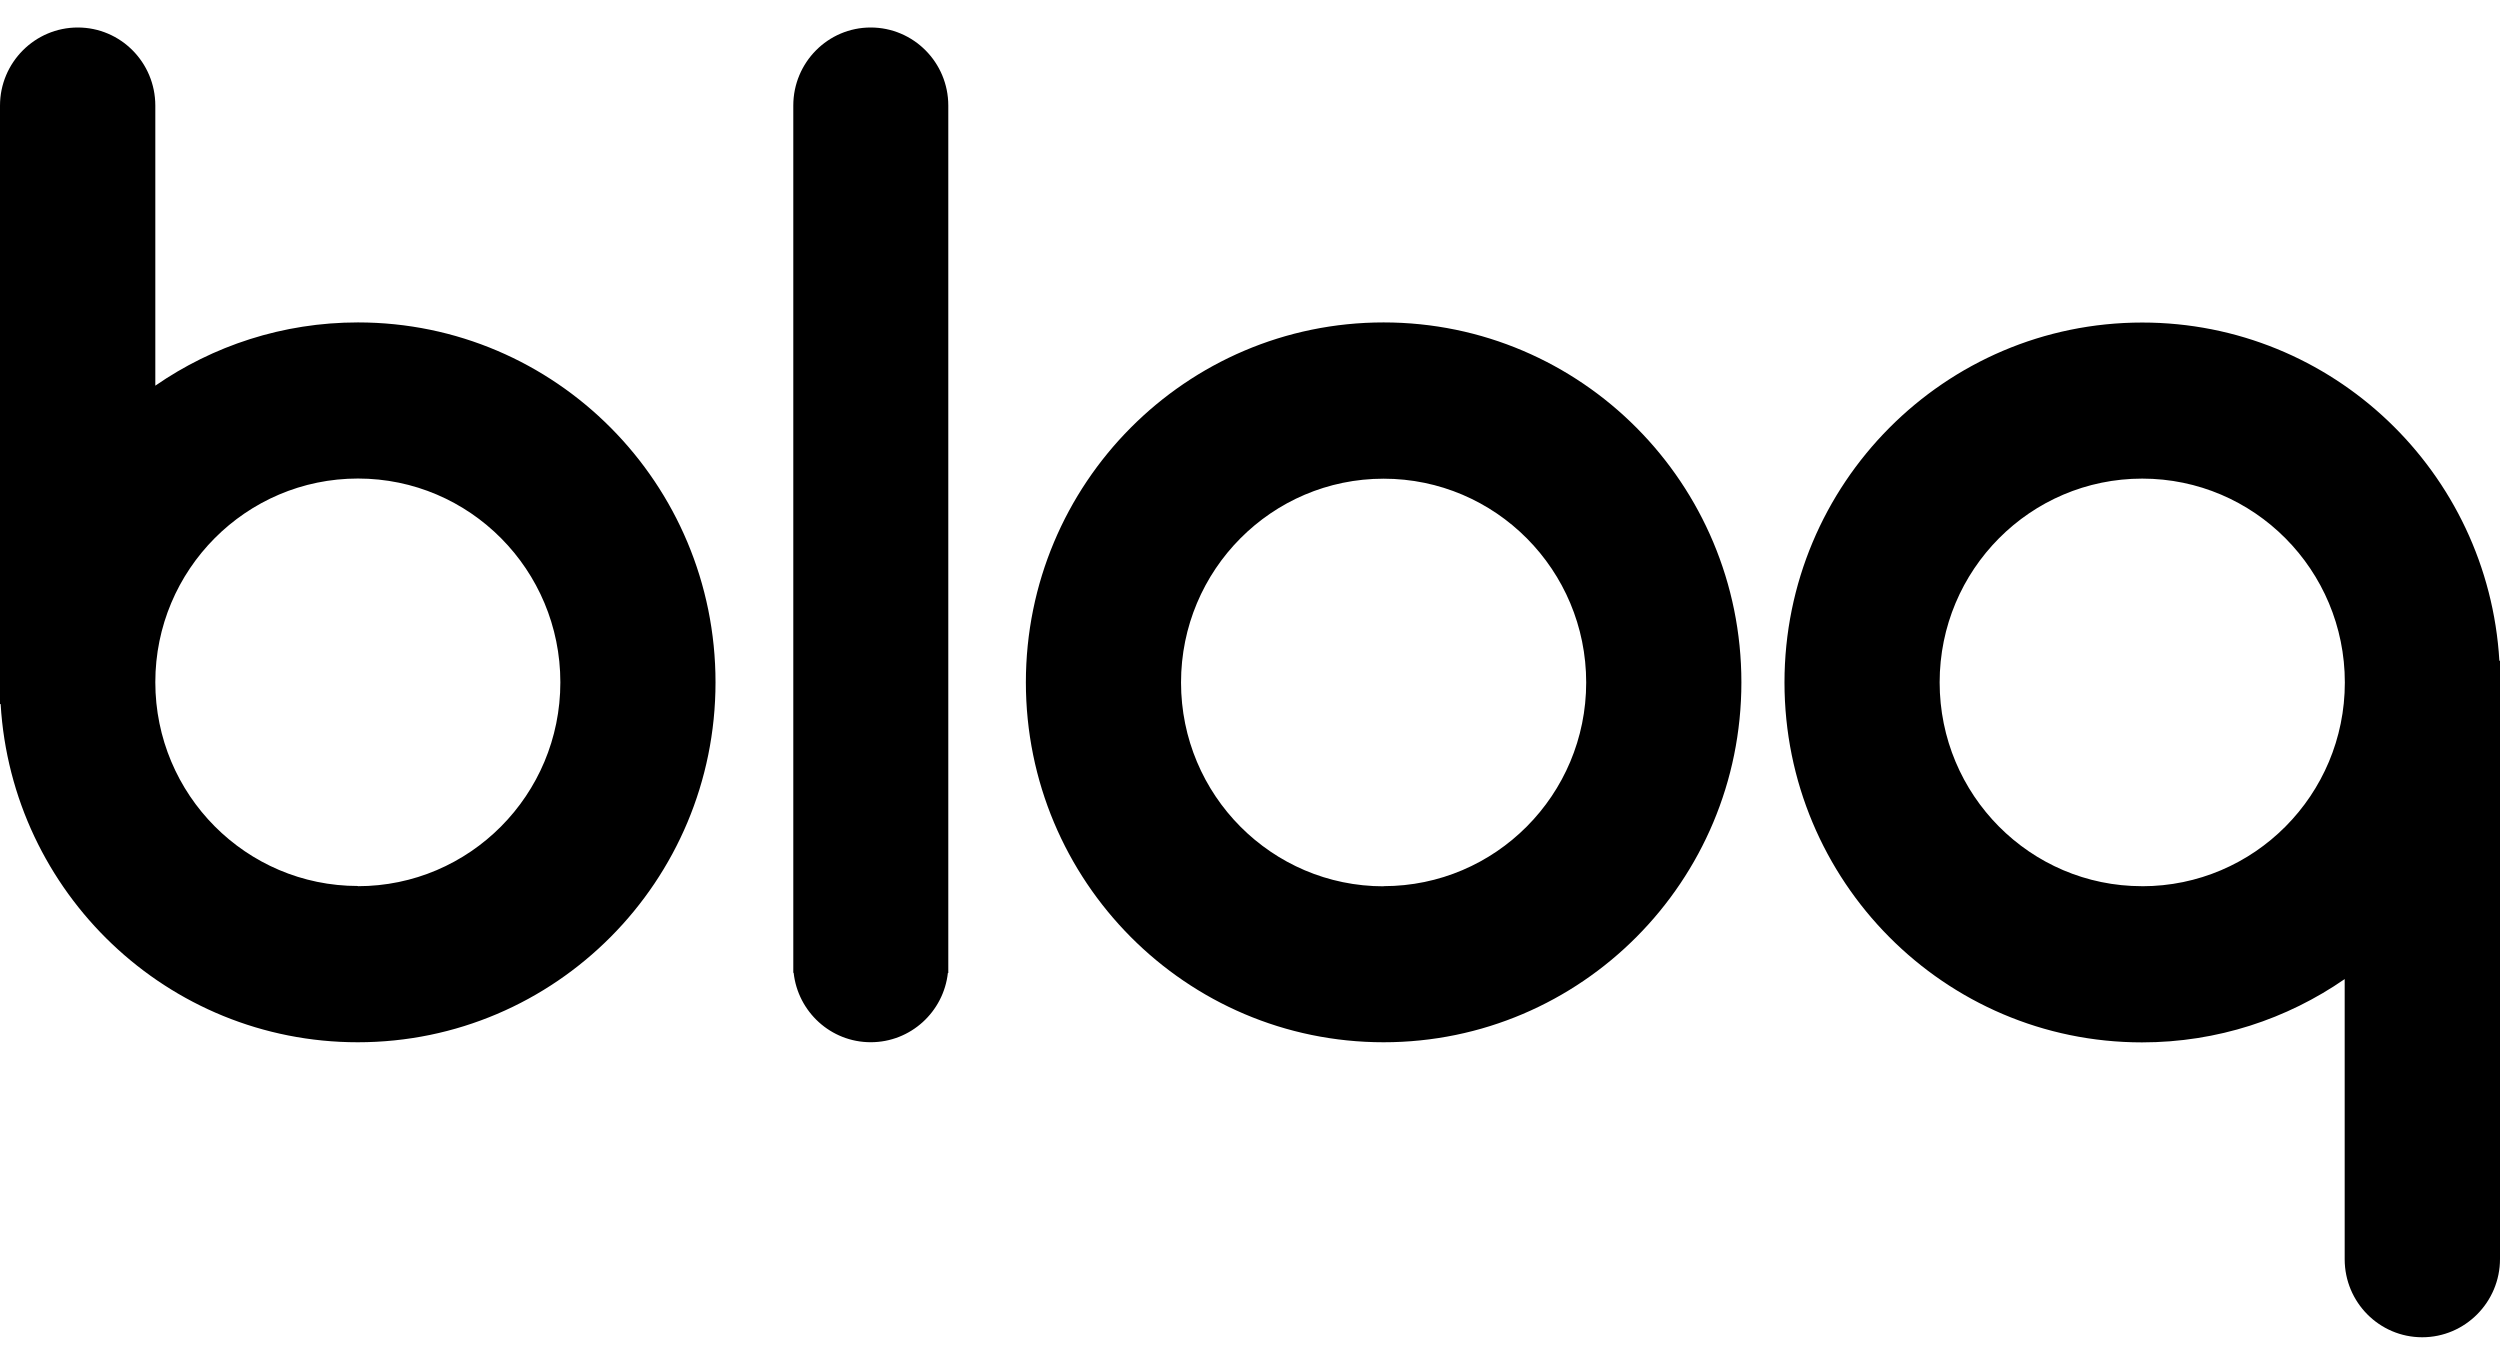
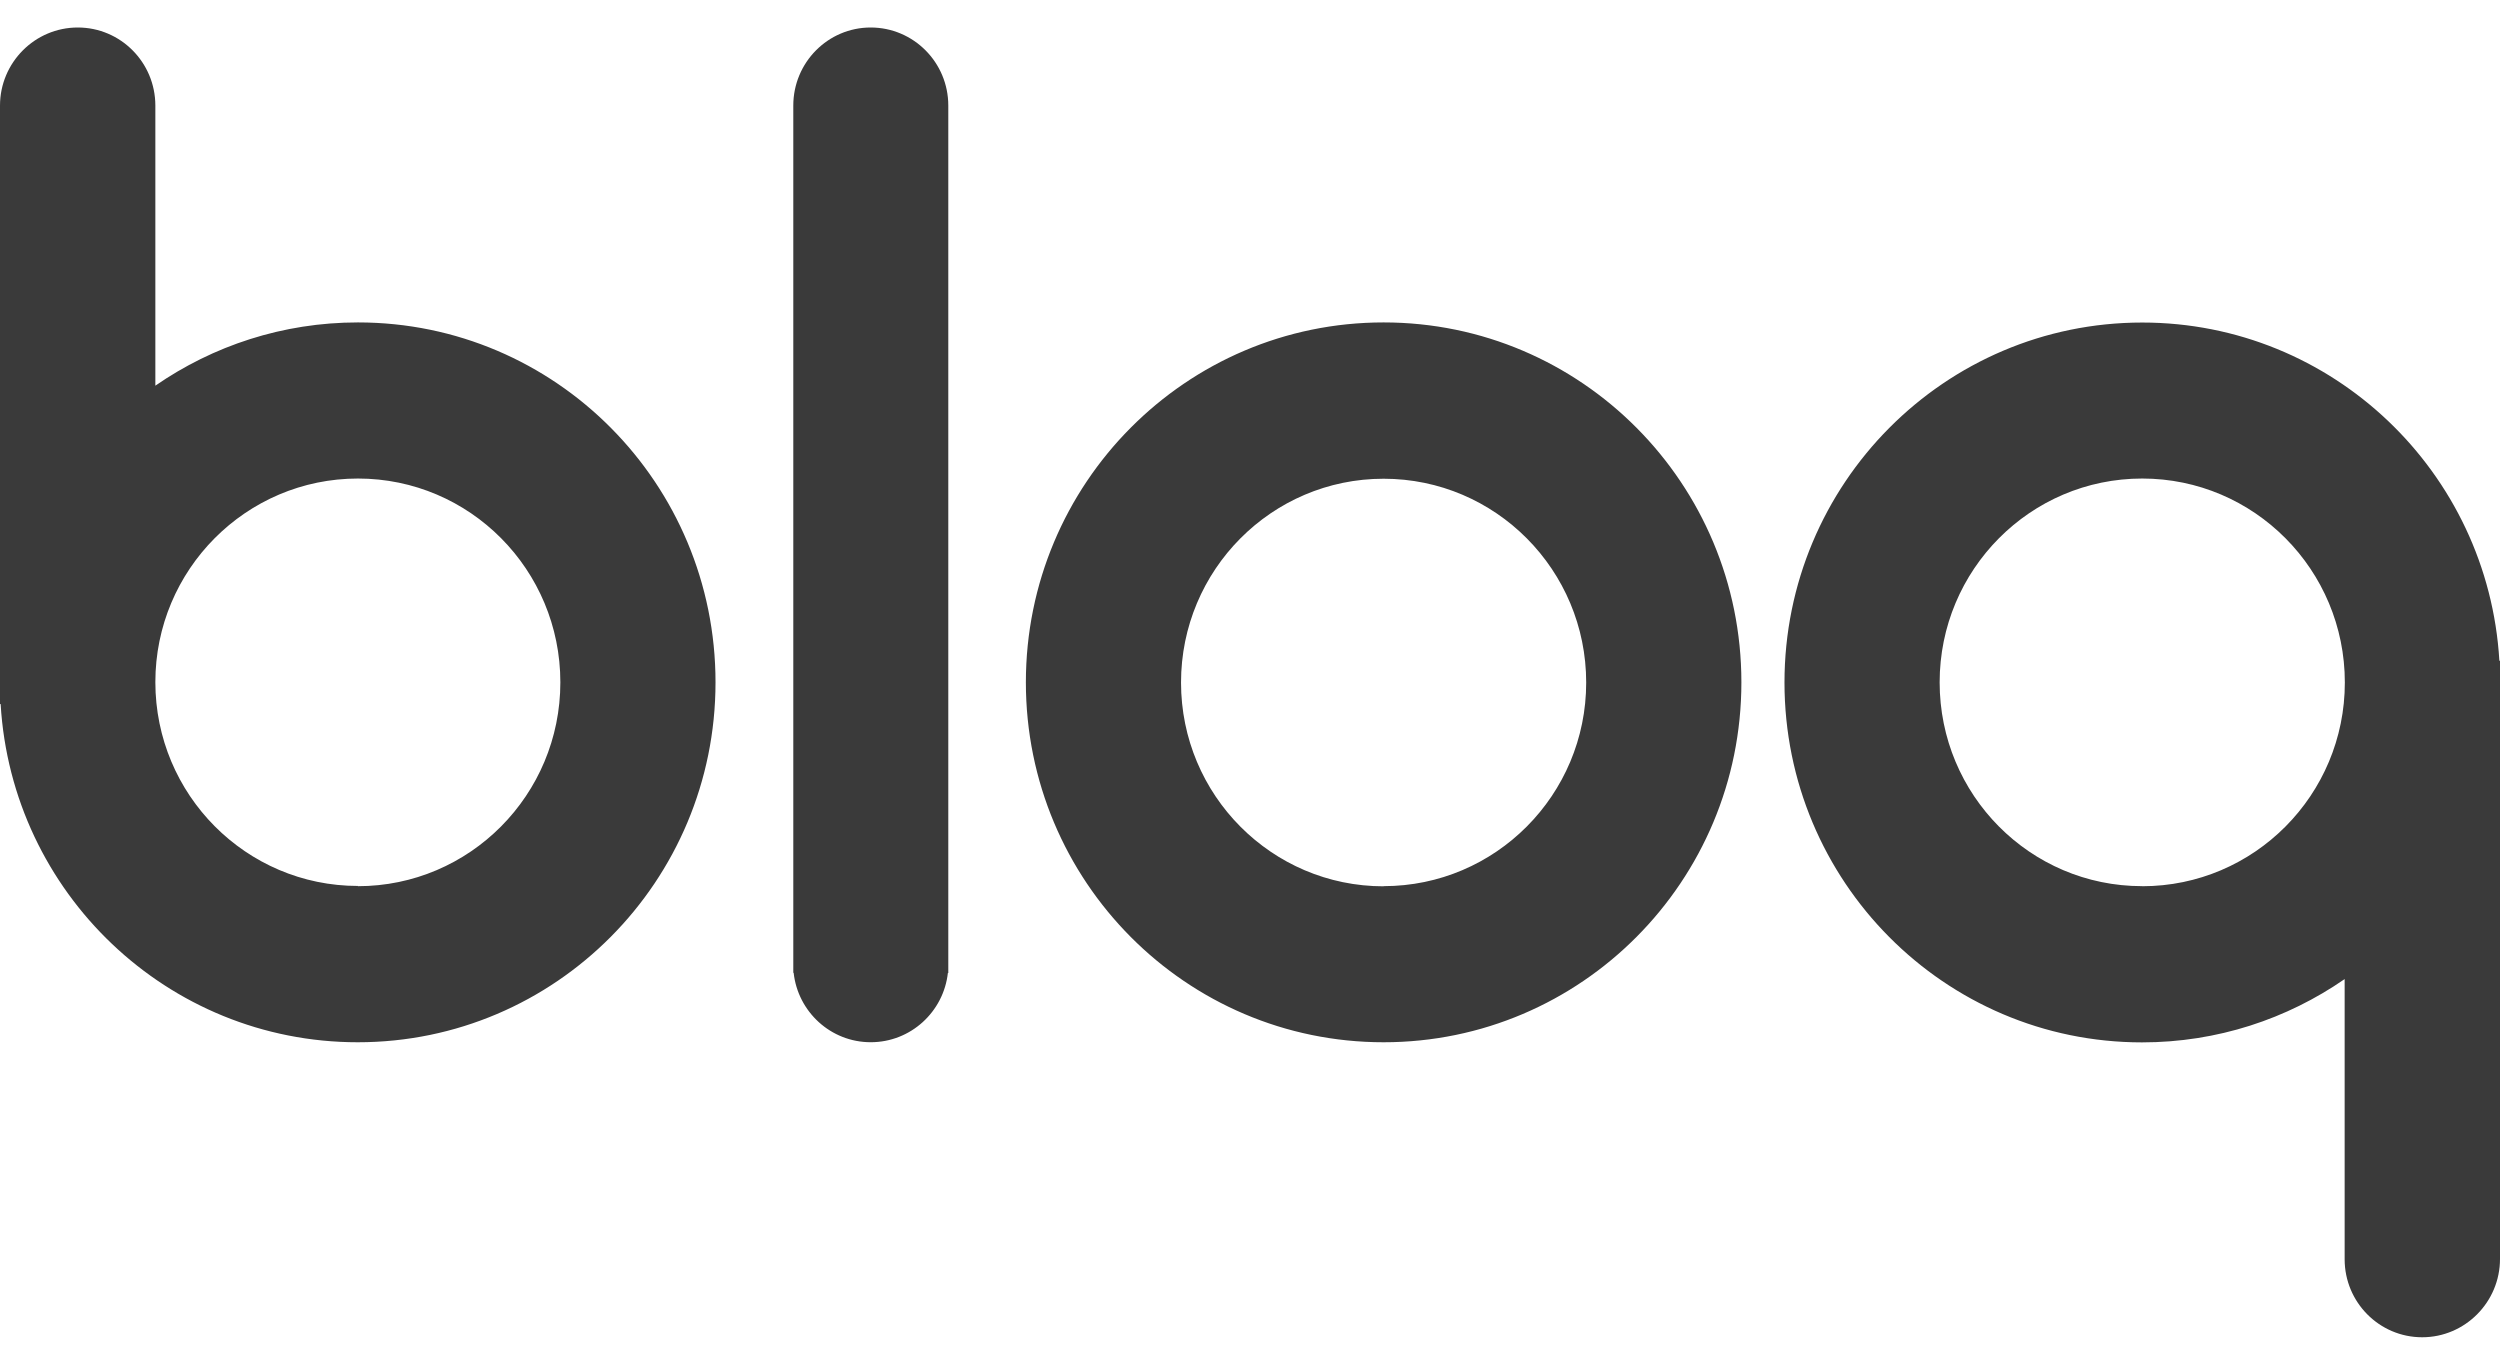
<svg xmlns="http://www.w3.org/2000/svg" width="63" height="34" viewBox="0 0 63 34">
-   <path d="M0 2.662v15.08h.016c.28 4.754 4.203 8.523 9 8.523 4.98 0 9.015-4.06 9.015-9.07 0-5.01-4.032-9.07-9.01-9.07-1.897 0-3.655.59-5.107 1.594V2.66C3.913 1.574 3.04.693 1.96.693S0 1.575 0 2.663zm9.016 19.67c2.82 0 5.105-2.3 5.105-5.137 0-2.836-2.282-5.136-5.1-5.136-2.82 0-5.107 2.3-5.107 5.132 0 2.836 2.287 5.136 5.107 5.136zm25.85 3.933c4.98 0 9.017-4.06 9.017-9.07 0-5.01-4.037-9.07-9.016-9.07-4.98 0-9.015 4.06-9.015 9.07 0 5.01 4.036 9.07 9.015 9.07zm0-3.934c2.82 0 5.106-2.3 5.106-5.132 0-2.836-2.285-5.136-5.105-5.136-2.82 0-5.105 2.3-5.105 5.136 0 2.836 2.286 5.136 5.105 5.136zM63 31.73V16.65h-.016c-.28-4.754-4.203-8.522-9-8.522-4.98 0-9.015 4.06-9.015 9.07 0 5.008 4.032 9.07 9.01 9.07 1.897 0 3.655-.59 5.107-1.595v7.06c0 1.085.874 1.966 1.954 1.966S63 32.814 63 31.726zm-9.016-9.397c2.82 0 5.106-2.3 5.106-5.134 0-2.838-2.286-5.138-5.106-5.138s-5.105 2.3-5.105 5.135c0 2.836 2.282 5.136 5.1 5.136zm-30.1 2.186h.013V2.66c0-1.086-.876-1.967-1.956-1.967-1.075 0-1.95.88-1.95 1.967v21.854H20c.107.984.936 1.75 1.942 1.75 1.008 0 1.837-.766 1.945-1.75z" fill-rule="evenodd" />
+   <path d="M0 2.662v15.08h.016c.28 4.754 4.203 8.523 9 8.523 4.98 0 9.015-4.06 9.015-9.07 0-5.01-4.03-9.07-9.01-9.07-1.896 0-3.654.59-5.106 1.594V2.66C3.914 1.574 3.04.693 1.96.693S0 1.575 0 2.663zm9.016 19.67c2.82 0 5.105-2.3 5.105-5.137 0-2.836-2.28-5.136-5.1-5.136s-5.106 2.3-5.106 5.13c0 2.837 2.287 5.137 5.107 5.137zm25.85 3.933c4.98 0 9.017-4.06 9.017-9.07 0-5.01-4.037-9.07-9.016-9.07-4.98 0-9.015 4.06-9.015 9.07 0 5.01 4.036 9.07 9.015 9.07zm0-3.934c2.82 0 5.106-2.3 5.106-5.13 0-2.837-2.285-5.137-5.105-5.137-2.82 0-5.105 2.3-5.105 5.136 0 2.835 2.286 5.135 5.105 5.135zM63 31.73V16.65h-.016c-.28-4.754-4.203-8.522-9-8.522-4.98 0-9.015 4.06-9.015 9.07 0 5.008 4.03 9.07 9.01 9.07 1.896 0 3.654-.59 5.106-1.595v7.06c0 1.085.874 1.966 1.954 1.966S63 32.813 63 31.725zm-9.016-9.397c2.82 0 5.106-2.3 5.106-5.134 0-2.84-2.286-5.14-5.106-5.14s-5.105 2.3-5.105 5.136c0 2.836 2.28 5.136 5.1 5.136zm-30.1 2.186h.013V2.66c0-1.086-.876-1.967-1.956-1.967-1.074 0-1.95.88-1.95 1.967v21.854H20c.107.984.936 1.75 1.942 1.75 1.008 0 1.837-.766 1.945-1.75z" fill="#3A3A3A" fill-rule="evenodd" />
</svg>
